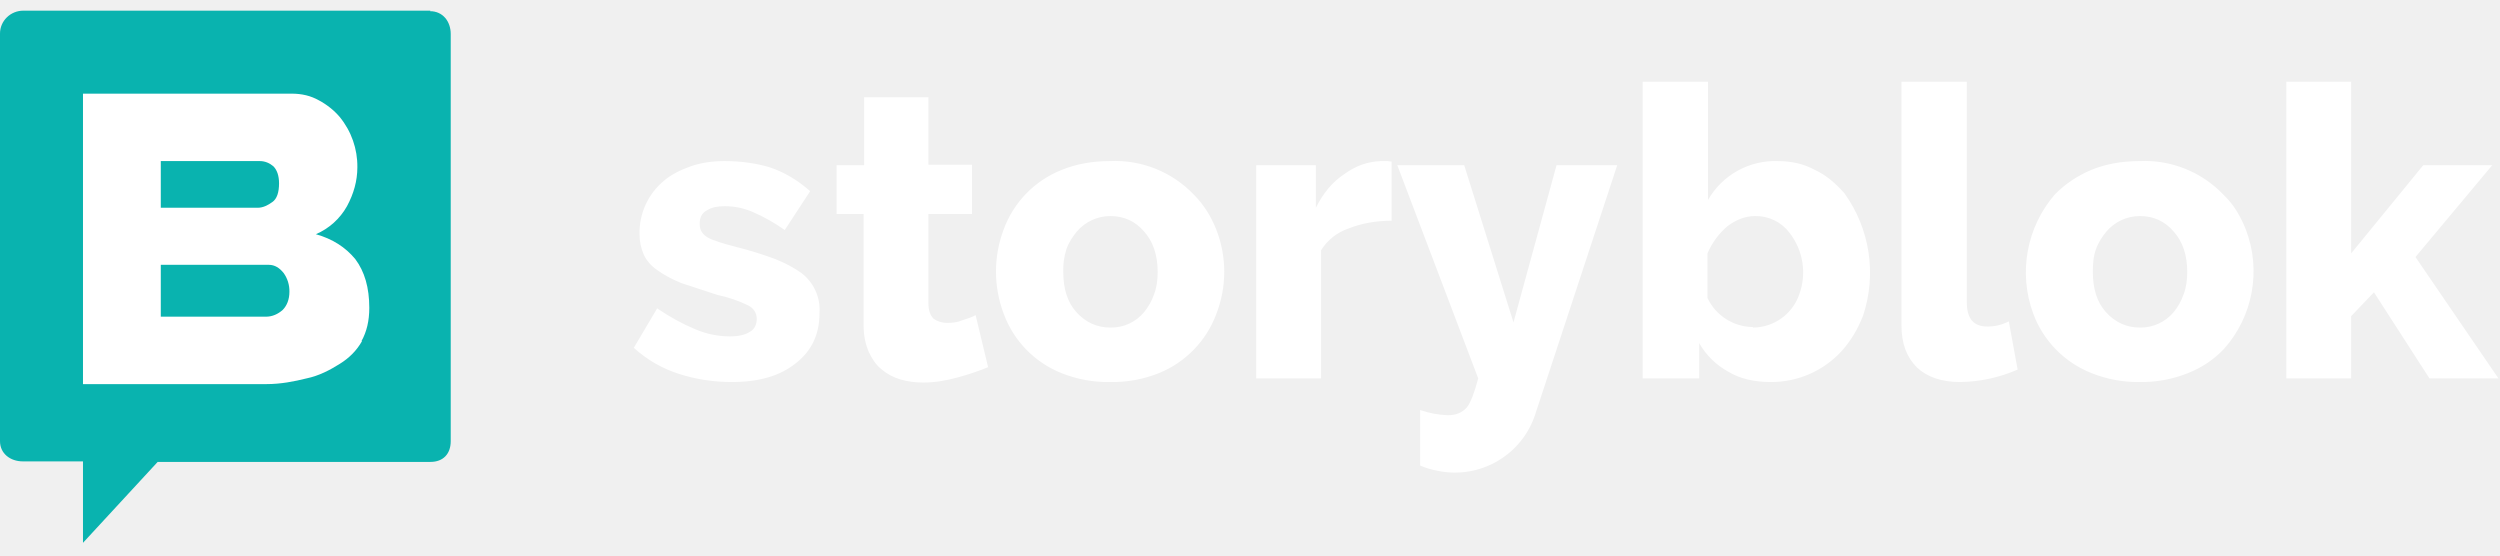
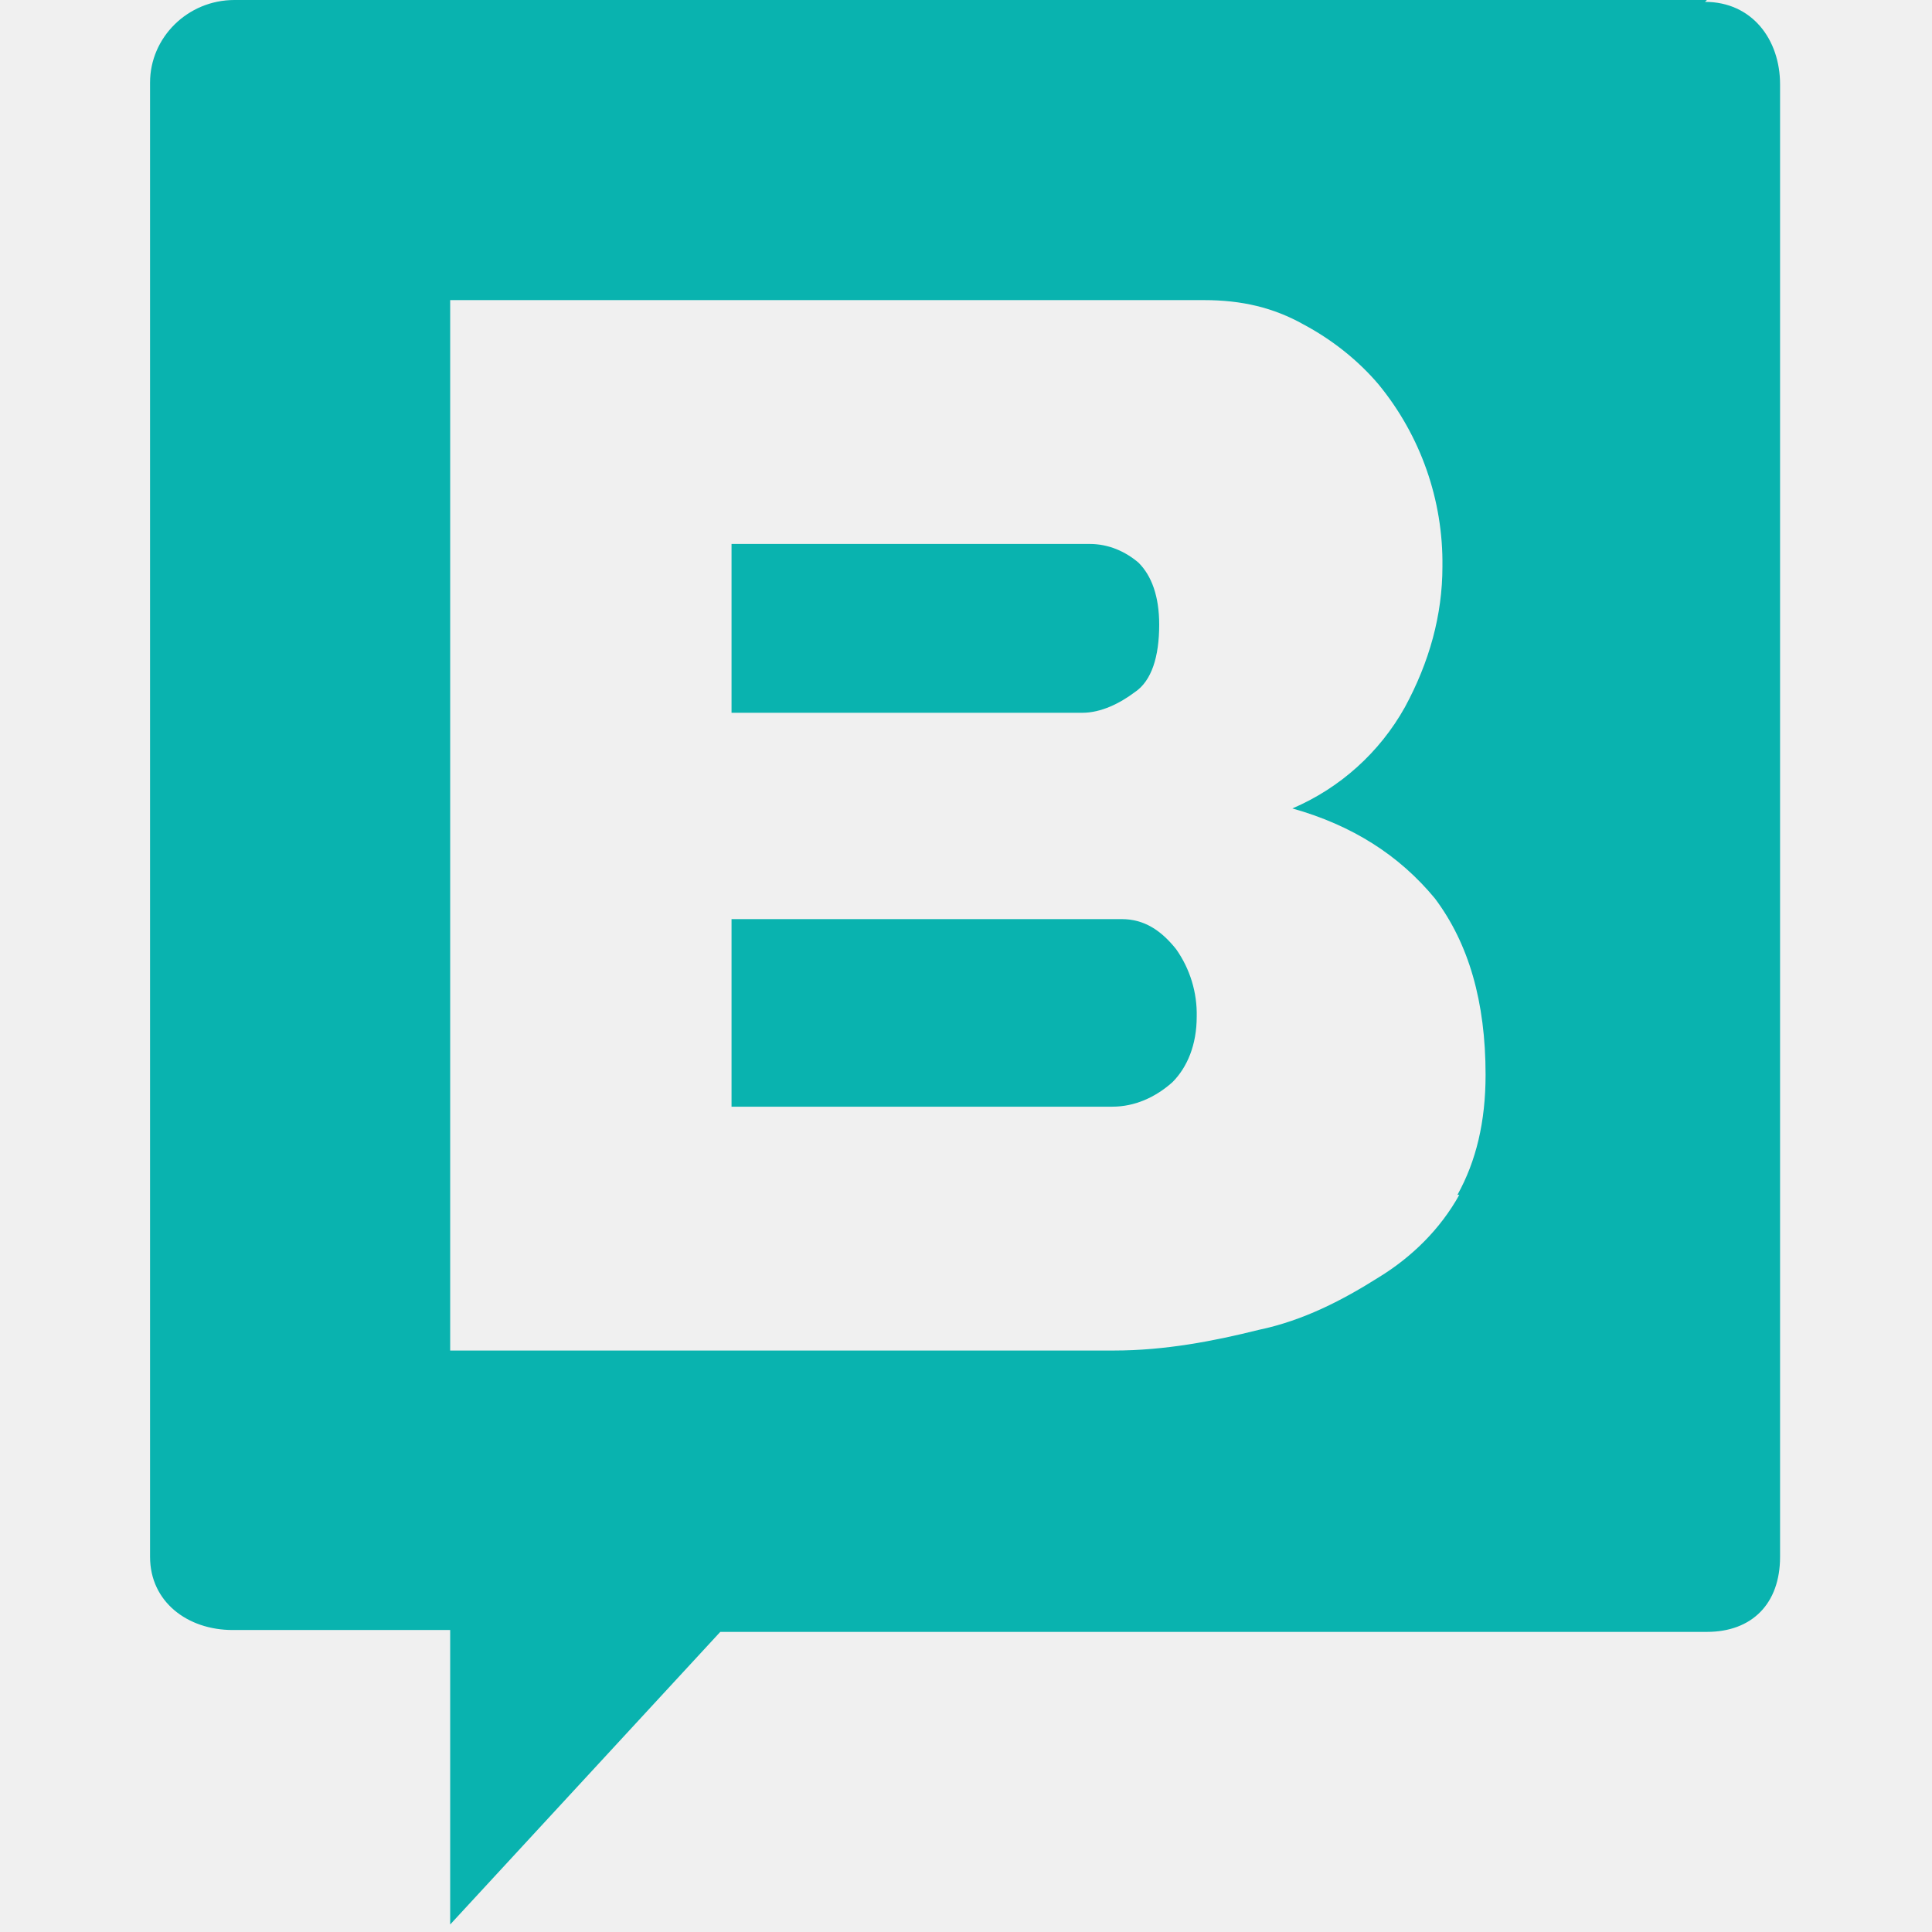
- <svg xmlns="http://www.w3.org/2000/svg" width="900px" height="200px" viewBox="0 0 482 103" version="1.1">
+ <svg xmlns="http://www.w3.org/2000/svg" width="103px" height="103px" viewBox="0 0 103 103" version="1.1">
  <defs />
-   <g id="white-full" stroke="none" stroke-width="1" fill="none" fill-rule="evenodd">
-     <g id="logo" fill-rule="nonzero">
-       <g id="text" transform="translate(122, 13)" fill="#FFFFFF">
-         <path d="M19.1,58.6 C15.6,58.6 12.2,58.1 8.8,57 C5.609,55.966 2.677,54.261 0.2,52 L4.7,44.4 C7.2,46.1 9.6,47.4 12,48.4 C14.3,49.4 16.6,49.8 18.8,49.8 C20.4,49.8 21.7,49.5 22.6,48.9 C23.5,48.4 23.9,47.5 23.9,46.4 C23.9,45.4 23.4,44.4 22.2,43.8 C20.321,42.899 18.34,42.228 16.3,41.8 L9.3,39.5 C7.4,38.7 5.9,37.9 4.7,37 C3.5,36.2 2.6,35.1 2.1,34 C1.556,32.738 1.283,31.375 1.3,30 C1.241,26.064 2.97,22.313 6,19.8 C7.4,18.6 9.2,17.7 11.2,17 C13.2,16.3 15.4,16 17.7,16 C20.8,16 23.7,16.4 26.4,17.2 C29.1,18.1 31.7,19.6 34.2,21.8 L29.3,29.3 C27.364,27.915 25.286,26.742 23.1,25.8 C21.2,25 19.5,24.7 17.7,24.7 C16.4,24.7 15.2,24.9 14.3,25.5 C13.3,26 12.9,26.9 12.9,28.1 C12.9,29.3 13.4,30.1 14.4,30.7 C15.4,31.3 17.4,31.9 20.1,32.6 C22.607,33.231 25.077,33.999 27.5,34.9 C29.5,35.7 31.1,36.6 32.4,37.5 C34.858,39.31 36.217,42.255 36,45.3 C36,49.4 34.5,52.6 31.4,55 C28.4,57.4 24.4,58.6 19.1,58.6 Z M68.6,55.7 C66.9,56.4 64.9,57.1 62.7,57.7 C60.5,58.3 58.3,58.7 56,58.7 C54.4,58.7 53,58.5 51.6,58.1 C50.239,57.703 48.978,57.021 47.9,56.1 C46.9,55.3 46.1,54.1 45.5,52.8 C44.9,51.4 44.5,49.7 44.5,47.7 L44.5,26.2 L39.3,26.2 L39.3,16.8 L44.6,16.8 L44.6,3.7 L57,3.7 L57,16.7 L65.4,16.7 L65.4,26.2 L57,26.2 L57,43.4 C57,44.7 57.3,45.7 58,46.4 C58.7,46.9 59.6,47.2 60.6,47.2 C61.6,47.2 62.6,47.1 63.5,46.7 C64.5,46.4 65.4,46.1 66.1,45.7 L68.5,55.7 L68.6,55.7 Z M92,58.6 C88.818,58.656 85.657,58.078 82.7,56.9 C77.496,54.841 73.42,50.656 71.5,45.4 C69.535,40.179 69.535,34.421 71.5,29.2 C73.42,23.944 77.496,19.759 82.7,17.7 C85.4,16.6 88.5,16 92,16 C98.087,15.713 103.999,18.085 108.2,22.5 C110.1,24.4 111.5,26.7 112.5,29.2 C114.547,34.441 114.547,40.259 112.5,45.5 C110.567,50.692 106.538,54.83 101.4,56.9 C98.412,58.091 95.216,58.669 92,58.6 Z M83,37.4 C83,40.6 83.8,43.2 85.5,45.1 C87.3,47.1 89.5,48.1 92.1,48.1 C94.612,48.149 97.007,47.043 98.6,45.1 C99.4,44.1 100,43.1 100.5,41.7 C101,40.4 101.2,38.9 101.2,37.4 C101.2,34.1 100.3,31.5 98.6,29.6 C96.9,27.6 94.7,26.6 92.1,26.6 C89.597,26.594 87.219,27.692 85.6,29.6 C84.8,30.6 84.1,31.6 83.6,33 C83.149,34.421 82.946,35.91 83,37.4 Z M146.3,27.5 C143.3,27.5 140.5,28 138,29 C135.799,29.742 133.925,31.227 132.7,33.2 L132.7,57.9 L120.2,57.9 L120.2,16.8 L131.7,16.8 L131.7,25 C133.1,22.2 134.9,20 137.2,18.5 C139.4,16.9 141.7,16.1 144.2,16 L145.5,16 L146.3,16.1 L146.3,27.4 L146.3,27.5 Z M151.8,64 C153.539,64.605 155.36,64.942 157.2,65 C158.7,65 159.9,64.5 160.8,63.5 C161.6,62.5 162.3,60.5 163,57.9 L147.4,16.8 L160.3,16.8 L169.8,47.1 L178.1,16.8 L189.8,16.8 L174.1,64.5 C171.637,72.602 163.381,77.469 155.1,75.7 C154.1,75.5 152.9,75.2 151.8,74.7 L151.8,64 Z M219.4,58.6 C216.3,58.6 213.5,58 211.2,56.6 C208.863,55.316 206.926,53.413 205.6,51.1 L205.6,57.9 L194.7,57.9 L194.7,0.7 L207.3,0.7 L207.3,23.5 C210.035,18.714 215.19,15.829 220.7,16 C223.3,16 225.7,16.5 227.9,17.7 C230.1,18.7 231.9,20.3 233.6,22.2 C238.522,29.031 239.862,37.812 237.2,45.8 C236.2,48.4 234.8,50.7 233.1,52.6 C229.589,56.449 224.61,58.63 219.4,58.6 Z M215.9,48.1 C219.959,48.109 223.575,45.537 224.9,41.7 C226.366,37.672 225.648,33.172 223,29.8 C221.437,27.741 218.985,26.552 216.4,26.6 C214.5,26.6 212.7,27.3 211,28.6 C209.4,30 208.1,31.7 207.2,33.8 L207.2,42.4 C208.814,45.802 212.234,47.979 216,48 L215.9,48.1 Z M244.7,0.7 L257.2,0.7 L257.2,43.2 C257.2,46.4 258.5,47.9 261.2,47.9 C262.628,47.904 264.035,47.561 265.3,46.9 L267,56.2 C263.498,57.734 259.723,58.55 255.9,58.6 C252.3,58.6 249.5,57.6 247.6,55.8 C245.6,53.8 244.6,51.2 244.6,47.6 L244.6,0.7 L244.7,0.7 Z M290.6,58.6 C287.418,58.656 284.257,58.078 281.3,56.9 C276.065,54.854 271.954,50.67 270,45.4 C267.108,37.54 268.717,28.73 274.2,22.4 C276.2,20.4 278.4,18.9 281.2,17.7 C283.9,16.6 287,16 290.5,16 C296.587,15.713 302.499,18.085 306.7,22.5 C308.7,24.4 310,26.7 311,29.2 C314.006,37.049 312.386,45.92 306.8,52.2 C304.9,54.2 302.6,55.8 299.8,56.9 C296.843,58.078 293.682,58.656 290.5,58.6 L290.6,58.6 Z M281.5,37.4 C281.5,40.6 282.3,43.2 284,45.1 C285.8,47.1 288,48.1 290.6,48.1 C293.109,48.134 295.498,47.031 297.1,45.1 C297.9,44.1 298.5,43.1 299,41.7 C299.5,40.4 299.7,38.9 299.7,37.4 C299.7,34.1 298.8,31.5 297.1,29.6 C295.4,27.6 293.2,26.6 290.6,26.6 C288.097,26.594 285.719,27.692 284.1,29.6 C283.3,30.6 282.6,31.6 282.1,33 C281.6,34.4 281.5,35.8 281.5,37.4 Z M346.4,57.9 L335.7,41.3 L331.3,45.9 L331.3,57.9 L318.8,57.9 L318.8,0.7 L331.3,0.7 L331.3,33.8 L345.2,16.8 L358.5,16.8 L343.7,34.5 L359.7,57.9 L346.4,57.9 Z" id="Shape" />
-       </g>
-       <g id="icon">
-         <path d="M83,0 L4.5,0 C2,0 0,2 0,4.4 L0,83 C0,85.4 2,86.9 4.4,86.9 L16,86.9 L16,102.6 L30.4,87 L83,87 C85.4,87 86.9,85.5 86.9,83 L86.9,4.5 C86.9,2.1 85.4,0.1 82.9,0.1 L83,0 Z" id="Shape" fill="#09B3AF" />
-         <path d="M69.8,63.7 C68.8,65.5 67.3,67 65.5,68.1 C63.6,69.3 61.5,70.4 59.1,70.9 C56.7,71.5 54.1,72 51.4,72 L16,72 L16,16 L56.2,16 C58.2,16 59.9,16.4 61.5,17.3 C63,18.1 64.4,19.2 65.5,20.5 C67.74,23.232 68.944,26.667 68.9,30.2 C68.9,32.8 68.2,35.3 66.9,37.7 C65.552,40.114 63.442,42.013 60.9,43.1 C64.1,44 66.6,45.6 68.5,47.9 C70.3,50.3 71.2,53.4 71.2,57.3 C71.2,59.8 70.7,61.9 69.7,63.7 L69.8,63.7 Z" id="Path" fill="#FFFFFF" />
-         <path d="M51.8,49 L31,49 L31,59 L51.3,59 C52.5,59 53.6,58.5 54.5,57.7 C55.3,56.9 55.8,55.7 55.8,54.2 C55.829,52.913 55.443,51.651 54.7,50.6 C53.9,49.6 53,49 51.8,49 Z M52.5,36.9 C53.4,36.3 53.8,35 53.8,33.3 C53.8,31.8 53.4,30.7 52.7,30 C52,29.4 51.1,29 50.1,29 L31,29 L31,38 L49.7,38 C50.7,38 51.7,37.5 52.5,36.9 Z" id="Shape" fill="#09B3AF" />
-       </g>
+   <g id="colored-standalone-square" stroke="none" stroke-width="1" fill="none" fill-rule="evenodd">
+     <g id="logo" transform="translate(8, 0)" fill="#09B3AF" fill-rule="nonzero">
+       <path d="M51.8,49 L31,49 L31,59 L51.3,59 C52.5,59 53.6,58.5 54.5,57.7 C55.3,56.9 55.8,55.7 55.8,54.2 C55.829,52.913 55.443,51.651 54.7,50.6 C53.9,49.6 53,49 51.8,49 Z M52.5,36.9 C53.4,36.3 53.8,35 53.8,33.3 C53.8,31.8 53.4,30.7 52.7,30 C52,29.4 51.1,29 50.1,29 L31,29 L31,38 L49.7,38 C50.7,38 51.7,37.5 52.5,36.9 Z" id="Shape" />
+       <path d="M83,0 L4.5,0 C2,0 0,2 0,4.4 L0,83 C0,85.4 2,86.9 4.4,86.9 L16,86.9 L16,102.6 L30.4,87 L83,87 C85.4,87 86.9,85.5 86.9,83 L86.9,4.5 C86.9,2.1 85.4,0.1 82.9,0.1 L83,0 Z M69.8,63.7 C68.8,65.5 67.3,67 65.5,68.1 C63.6,69.3 61.5,70.4 59.1,70.9 C56.7,71.5 54.1,72 51.4,72 L16,72 L16,16 L56.2,16 C58.2,16 59.9,16.4 61.5,17.3 C63,18.1 64.4,19.2 65.5,20.5 C67.74,23.232 68.944,26.667 68.9,30.2 C68.9,32.8 68.2,35.3 66.9,37.7 C65.552,40.114 63.442,42.013 60.9,43.1 C64.1,44 66.6,45.6 68.5,47.9 C70.3,50.3 71.2,53.4 71.2,57.3 C71.2,59.8 70.7,61.9 69.7,63.7 L69.8,63.7 Z" id="Shape" />
    </g>
  </g>
</svg>
